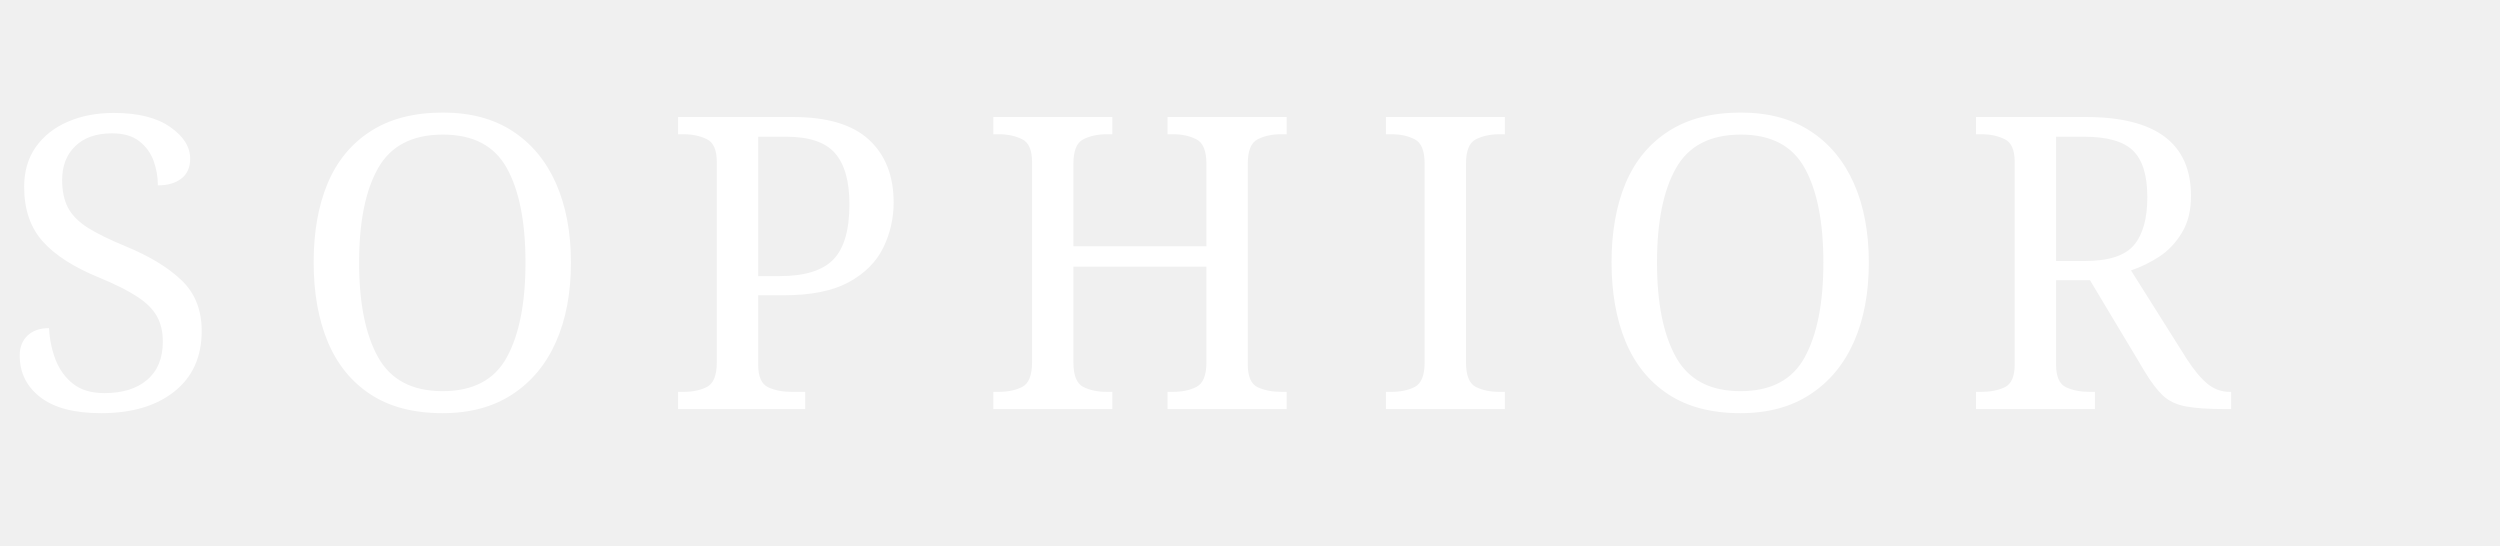
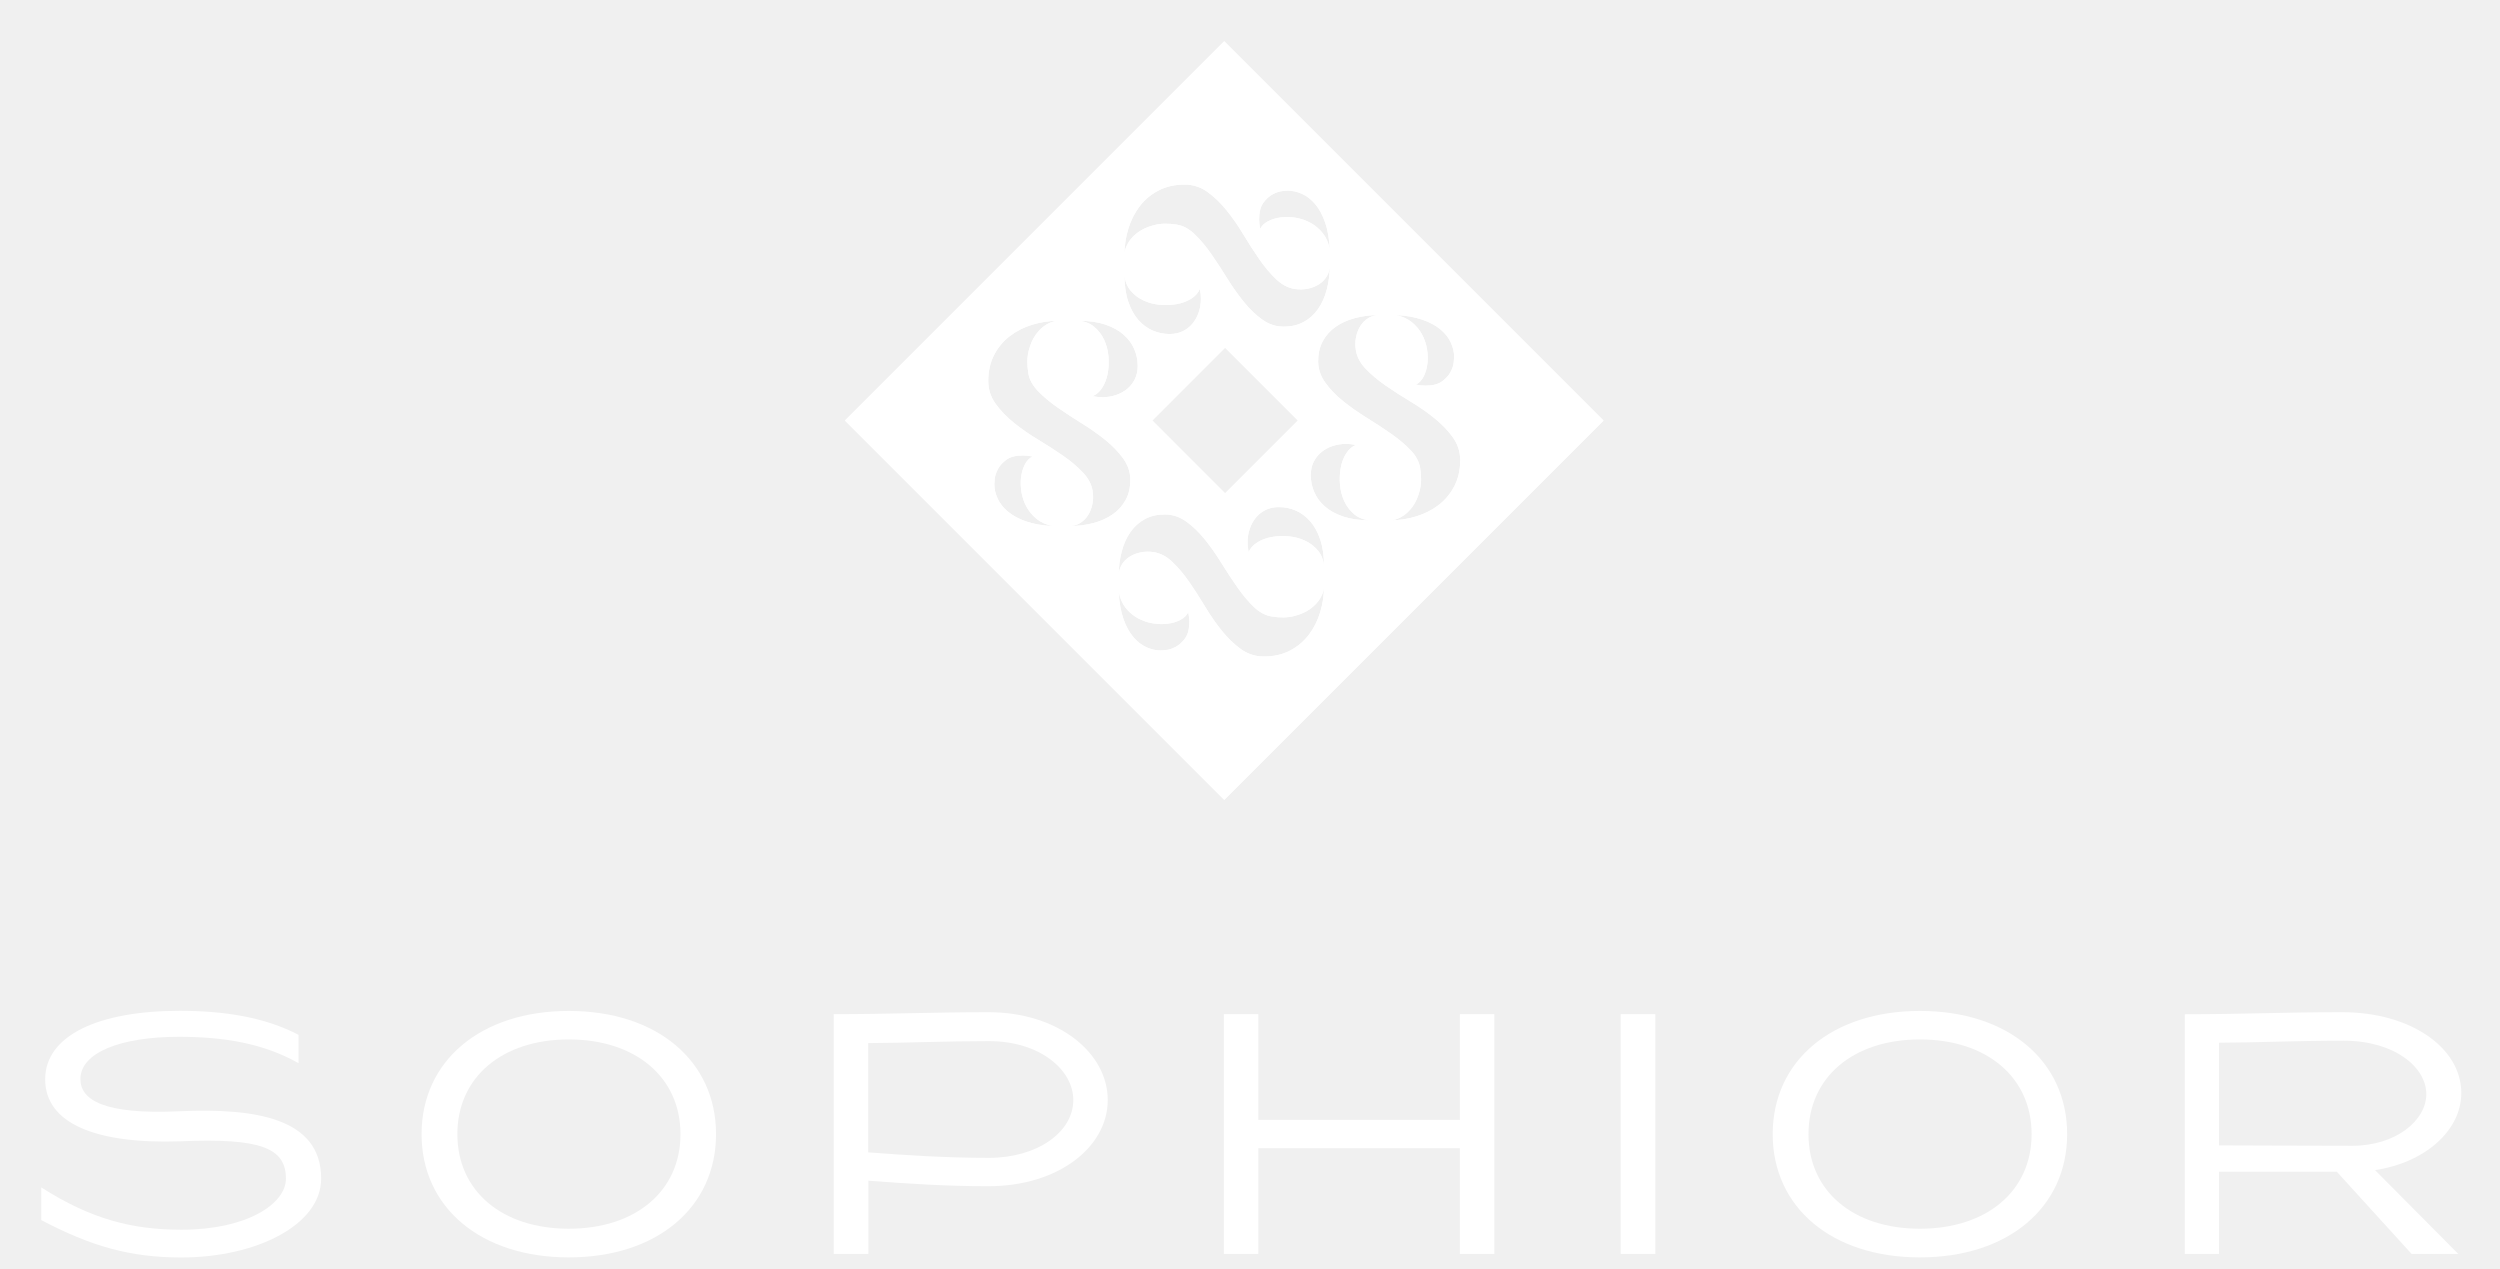
- <svg xmlns="http://www.w3.org/2000/svg" viewBox="0 0 220 48" width="220" height="48" role="img" aria-label="SOPHIOR">
-   <text x="0" y="36" font-family="'Playfair Display', serif" font-size="36" font-weight="400" letter-spacing="6" fill="#FFFFFF">SOPHIOR</text>
+ <svg xmlns="http://www.w3.org/2000/svg" width="922" height="468" viewBox="979 661 922 468">
+   <path fill-rule="nonzero" fill="#FFFFFF" fill-opacity="1" d="M 994.207 1098.91 C 1012.648 1110.672 1027.75 1114.52 1045.973 1114.52 C 1070 1114.52 1084.449 1105.008 1084.449 1095.715 C 1084.449 1084.391 1075.301 1080.617 1045.316 1081.922 C 1014.465 1082.941 995.66 1075.391 995.66 1059.055 C 995.66 1042.938 1015.191 1033.789 1045.246 1033.789 C 1061.652 1033.789 1076.609 1036.113 1089.098 1042.648 L 1089.098 1053.102 C 1076.172 1045.77 1061.508 1043.371 1044.953 1043.371 C 1023.539 1043.371 1008.656 1049.18 1008.656 1058.98 C 1008.656 1066.605 1017.223 1072.195 1045.535 1070.816 C 1072.832 1069.652 1097.445 1073.211 1097.445 1095.645 C 1097.445 1112.848 1073.34 1124.758 1045.898 1124.758 C 1026.949 1124.758 1012.574 1120.617 994.207 1110.961 Z M 994.207 1098.91 " />
+   <path fill-rule="nonzero" fill="#FFFFFF" fill-opacity="1" d="M 1188.785 1114.156 C 1213.422 1114.156 1229.961 1100.262 1229.961 1079.281 C 1229.961 1058.297 1213.422 1044.344 1188.785 1044.344 C 1164.141 1044.344 1147.676 1058.297 1147.676 1079.281 C 1147.676 1100.262 1164.141 1114.156 1188.785 1114.156 M 1188.785 1033.832 C 1221.336 1033.832 1243.074 1052.301 1243.074 1079.281 C 1243.074 1106.258 1221.336 1124.727 1188.785 1124.727 C 1156.227 1124.727 1134.477 1106.258 1134.477 1079.281 C 1134.477 1052.301 1156.227 1033.832 1188.785 1033.832 " />
+   <path fill-rule="nonzero" fill="#FFFFFF" fill-opacity="1" d="M 1343.758 1088.02 C 1361.258 1088.02 1374.832 1078.727 1374.832 1066.676 C 1374.832 1055.496 1362.418 1044.969 1343.758 1044.969 C 1327.859 1044.969 1313.703 1045.621 1299.184 1045.695 L 1299.184 1085.988 C 1313.559 1087.078 1328.078 1088.02 1343.758 1088.02 M 1286.477 1035.023 C 1306.805 1035.023 1323.504 1034.297 1343.539 1034.297 C 1369.242 1034.297 1387.535 1049.254 1387.535 1066.676 C 1387.535 1084.102 1369.242 1098.477 1343.539 1098.477 C 1327.934 1098.477 1314.793 1097.605 1299.258 1096.441 L 1299.258 1123.449 L 1286.477 1123.449 Z M 1286.477 1035.023 " />
+   <path fill-rule="nonzero" fill="#FFFFFF" fill-opacity="1" d="M 1430.359 1035.023 L 1443.062 1035.023 L 1443.062 1074.012 L 1517.406 1074.012 L 1517.406 1035.023 L 1530.113 1035.023 L 1530.113 1123.449 L 1517.406 1123.449 L 1517.406 1084.465 L 1443.062 1084.465 L 1443.062 1123.449 L 1430.359 1123.449 Z M 1430.359 1035.023 " />
+   <path fill-rule="nonzero" fill="#FFFFFF" fill-opacity="1" d="M 1576.711 1035.023 L 1589.488 1035.023 L 1589.488 1123.449 L 1576.711 1123.449 Z M 1576.711 1035.023 " />
+   <path fill-rule="nonzero" fill="#FFFFFF" fill-opacity="1" d="M 1687.074 1114.156 C 1711.715 1114.156 1728.254 1100.262 1728.254 1079.281 C 1728.254 1058.297 1711.715 1044.344 1687.074 1044.344 C 1662.434 1044.344 1645.969 1058.297 1645.969 1079.281 C 1645.969 1100.262 1662.434 1114.156 1687.074 1114.156 M 1687.074 1033.832 C 1719.629 1033.832 1741.363 1052.301 1741.363 1079.281 C 1741.363 1106.258 1719.629 1124.727 1687.074 1124.727 C 1654.52 1124.727 1632.77 1106.258 1632.77 1079.281 C 1632.77 1052.301 1654.52 1033.832 1687.074 1033.832 " />
+   <path fill-rule="nonzero" fill="#FFFFFF" fill-opacity="1" d="M 1846.523 1083.562 C 1862.641 1083.562 1873.82 1074.168 1873.82 1064.527 C 1873.82 1054.496 1861.984 1044.809 1843.344 1044.809 C 1824.977 1044.809 1811.516 1045.523 1797.375 1045.551 L 1797.375 1083.418 C 1805.098 1083.418 1830.043 1083.562 1846.523 1083.562 M 1784.758 1035.051 C 1807.336 1035.051 1819.75 1034.297 1842.836 1034.297 C 1867.84 1034.297 1886.727 1047.277 1886.727 1064.09 C 1886.727 1078.105 1873.098 1089.836 1854.914 1092.539 L 1885.609 1123.449 L 1868.391 1123.449 L 1840.816 1093.133 L 1797.375 1093.133 L 1797.375 1123.449 L 1784.758 1123.449 Z M 1784.758 1035.051 " />
+   <path fill-rule="nonzero" fill="#FFFFFF" fill-opacity="1" d="M 1509.5 847.305 C 1507.07 849.152 1504.301 850.547 1501.191 851.484 C 1498.082 852.422 1494.902 852.895 1491.664 852.895 C 1492.961 852.895 1494.352 852.473 1495.844 851.629 C 1497.336 850.789 1498.68 849.559 1499.879 847.938 C 1501.078 846.316 1501.984 844.293 1502.598 841.863 C 1503.215 839.434 1503.262 836.66 1502.746 833.551 C 1502.355 831.219 1501.156 829.016 1499.148 826.941 C 1497.141 824.871 1494.742 822.859 1491.957 820.918 C 1489.172 818.973 1486.207 817.031 1483.062 815.086 C 1479.922 813.141 1477.02 811.102 1474.363 808.965 C 1471.707 806.824 1469.504 804.543 1467.758 802.109 C 1466.008 799.68 1465.133 797.043 1465.133 794.191 C 1465.133 791.402 1465.699 788.957 1466.832 786.852 C 1467.965 784.746 1469.539 782.98 1471.547 781.555 C 1473.555 780.129 1475.953 779.043 1478.738 778.301 C 1481.523 777.555 1484.539 777.18 1487.777 777.18 C 1486.285 777.18 1484.941 777.539 1483.746 778.25 C 1482.543 778.965 1481.559 779.918 1480.777 781.117 C 1480.004 782.316 1479.453 783.691 1479.129 785.25 C 1478.801 786.805 1478.77 788.422 1479.031 790.105 C 1479.418 792.57 1480.633 794.871 1482.676 797.008 C 1484.715 799.145 1487.16 801.203 1490.012 803.18 C 1492.863 805.156 1495.906 807.117 1499.148 809.059 C 1502.387 811.004 1505.371 813.078 1508.09 815.281 C 1510.812 817.484 1513.062 819.832 1514.844 822.328 C 1516.629 824.82 1517.52 827.625 1517.52 830.734 C 1517.52 834.363 1516.789 837.57 1515.332 840.355 C 1513.875 843.145 1511.93 845.461 1509.5 847.305 M 1445.715 849.086 C 1447.141 848.371 1448.793 848.016 1450.672 848.016 C 1452.809 848.016 1454.867 848.434 1456.84 849.277 C 1458.816 850.117 1460.582 851.418 1462.137 853.164 C 1463.691 854.914 1464.941 857.164 1465.879 859.922 C 1466.82 862.676 1467.289 865.961 1467.289 869.785 C 1467.094 867.516 1466.348 865.605 1465.055 864.051 C 1463.758 862.496 1462.172 861.281 1460.293 860.406 C 1458.414 859.531 1456.402 858.996 1454.266 858.805 C 1452.129 858.609 1450.055 858.688 1448.047 859.047 C 1446.039 859.402 1444.254 860.066 1442.699 861.039 C 1441.145 862.012 1440.078 863.207 1439.492 864.633 C 1439.363 864.051 1439.266 863.449 1439.203 862.836 C 1439.137 862.219 1439.105 861.621 1439.105 861.039 C 1439.105 859.289 1439.363 857.637 1439.883 856.082 C 1440.402 854.527 1441.145 853.148 1442.117 851.949 C 1443.09 850.75 1444.289 849.797 1445.715 849.086 M 1475.434 828.305 C 1474.461 829.859 1473.797 831.641 1473.441 833.648 C 1473.086 835.66 1473.004 837.73 1473.199 839.871 C 1473.395 842.008 1473.93 844.016 1474.801 845.895 C 1475.676 847.777 1476.891 849.363 1478.445 850.656 C 1480.004 851.953 1481.914 852.699 1484.18 852.895 C 1480.359 852.895 1477.07 852.422 1474.316 851.484 C 1471.562 850.547 1469.312 849.297 1467.562 847.742 C 1465.812 846.188 1464.516 844.422 1463.676 842.445 C 1462.832 840.469 1462.41 838.41 1462.41 836.273 C 1462.41 834.395 1462.766 832.742 1463.48 831.316 C 1464.191 829.895 1465.148 828.691 1466.348 827.723 C 1467.547 826.75 1468.922 826.004 1470.477 825.484 C 1472.031 824.969 1473.684 824.707 1475.434 824.707 C 1476.016 824.707 1476.613 824.742 1477.23 824.805 C 1477.848 824.871 1478.445 824.969 1479.031 825.098 C 1477.605 825.68 1476.406 826.75 1475.434 828.305 M 1454.754 900.938 C 1451.969 902.395 1448.758 903.121 1445.129 903.121 C 1442.02 903.121 1439.219 902.23 1436.723 900.449 C 1434.23 898.668 1431.879 896.418 1429.676 893.695 C 1427.473 890.973 1425.398 887.992 1423.457 884.754 C 1421.512 881.512 1419.555 878.469 1417.578 875.617 C 1415.602 872.766 1413.543 870.32 1411.402 868.277 C 1409.266 866.238 1406.965 865.023 1404.504 864.633 C 1402.82 864.375 1401.199 864.406 1399.645 864.73 C 1398.09 865.055 1396.715 865.605 1395.512 866.383 C 1394.316 867.16 1393.359 868.148 1392.645 869.348 C 1391.934 870.547 1391.578 871.891 1391.578 873.383 C 1391.578 870.141 1391.953 867.129 1392.695 864.344 C 1393.441 861.555 1394.527 859.156 1395.953 857.148 C 1397.375 855.141 1399.145 853.57 1401.246 852.438 C 1403.355 851.301 1405.801 850.734 1408.586 850.734 C 1411.438 850.734 1414.078 851.609 1416.508 853.359 C 1418.938 855.109 1421.223 857.312 1423.359 859.969 C 1425.496 862.625 1427.539 865.523 1429.48 868.668 C 1431.426 871.809 1433.371 874.773 1435.312 877.562 C 1437.258 880.348 1439.266 882.742 1441.34 884.754 C 1443.414 886.762 1445.613 887.961 1447.949 888.348 C 1451.059 888.867 1453.828 888.816 1456.258 888.203 C 1458.688 887.586 1460.715 886.68 1462.332 885.48 C 1463.953 884.281 1465.184 882.938 1466.027 881.449 C 1466.867 879.957 1467.289 878.562 1467.289 877.27 C 1467.289 880.508 1466.82 883.684 1465.879 886.793 C 1464.941 889.902 1463.547 892.676 1461.703 895.105 C 1459.855 897.535 1457.539 899.477 1454.754 900.938 M 1412.57 899.574 C 1411.273 900.254 1410.078 900.645 1408.973 900.742 C 1407.875 900.84 1407.227 900.887 1407.031 900.887 C 1405.281 900.887 1403.516 900.48 1401.734 899.672 C 1399.953 898.859 1398.332 897.582 1396.875 895.832 C 1395.418 894.082 1394.219 891.848 1393.277 889.125 C 1392.34 886.406 1391.77 883.133 1391.578 879.309 C 1392.031 881.645 1392.891 883.602 1394.152 885.191 C 1395.418 886.777 1396.906 888.043 1398.625 888.98 C 1400.34 889.918 1402.156 890.551 1404.066 890.875 C 1405.977 891.199 1407.824 891.25 1409.605 891.023 C 1411.391 890.793 1412.961 890.324 1414.32 889.613 C 1415.68 888.898 1416.652 887.961 1417.234 886.793 C 1417.367 887.441 1417.465 888.059 1417.527 888.641 C 1417.594 889.223 1417.625 889.773 1417.625 890.293 C 1417.625 892.949 1417.105 894.988 1416.07 896.418 C 1415.035 897.84 1413.867 898.895 1412.57 899.574 M 1389.445 850.645 C 1387.438 852.07 1385.043 853.156 1382.254 853.902 C 1379.469 854.645 1376.457 855.02 1373.215 855.02 C 1374.707 855.02 1376.051 854.664 1377.25 853.949 C 1378.449 853.238 1379.434 852.281 1380.215 851.086 C 1380.988 849.883 1381.543 848.508 1381.863 846.953 C 1382.191 845.398 1382.223 843.777 1381.961 842.094 C 1381.574 839.629 1380.359 837.332 1378.316 835.191 C 1376.277 833.055 1373.832 830.996 1370.98 829.02 C 1368.129 827.043 1365.086 825.086 1361.844 823.141 C 1358.605 821.195 1355.625 819.125 1352.902 816.922 C 1350.18 814.719 1347.93 812.367 1346.148 809.875 C 1344.367 807.379 1343.473 804.578 1343.473 801.469 C 1343.473 797.84 1344.203 794.629 1345.66 791.844 C 1347.121 789.059 1349.062 786.742 1351.492 784.895 C 1353.922 783.051 1356.691 781.656 1359.805 780.719 C 1362.914 779.777 1366.09 779.309 1369.328 779.309 C 1368.031 779.309 1366.641 779.73 1365.148 780.57 C 1363.66 781.41 1362.316 782.645 1361.113 784.266 C 1359.918 785.883 1359.012 787.91 1358.395 790.34 C 1357.777 792.77 1357.73 795.539 1358.25 798.648 C 1358.637 800.98 1359.836 803.184 1361.844 805.258 C 1363.852 807.332 1366.25 809.34 1369.035 811.281 C 1371.824 813.227 1374.789 815.172 1377.93 817.113 C 1381.074 819.059 1383.973 821.102 1386.629 823.238 C 1389.285 825.375 1391.488 827.66 1393.238 830.09 C 1394.984 832.52 1395.859 835.16 1395.859 838.012 C 1395.859 840.797 1395.297 843.242 1394.16 845.348 C 1393.027 847.453 1391.457 849.219 1389.445 850.645 M 1357.469 853.32 C 1354.75 852.379 1352.512 851.18 1350.766 849.723 C 1349.016 848.266 1347.734 846.645 1346.926 844.863 C 1346.113 843.082 1345.711 841.316 1345.711 839.566 C 1345.711 839.371 1345.758 838.723 1345.855 837.621 C 1345.953 836.52 1346.344 835.32 1347.023 834.027 C 1347.703 832.73 1348.758 831.562 1350.18 830.527 C 1351.605 829.488 1353.648 828.973 1356.305 828.973 C 1356.824 828.973 1357.375 829.004 1357.957 829.07 C 1358.539 829.133 1359.156 829.23 1359.805 829.359 C 1358.637 829.945 1357.699 830.918 1356.984 832.277 C 1356.273 833.637 1355.805 835.207 1355.574 836.992 C 1355.348 838.773 1355.398 840.617 1355.723 842.531 C 1356.047 844.441 1356.676 846.258 1357.617 847.973 C 1358.555 849.688 1359.82 851.18 1361.406 852.445 C 1362.996 853.707 1364.953 854.566 1367.285 855.02 C 1363.465 854.824 1360.191 854.258 1357.469 853.32 M 1415.281 783.117 C 1413.855 783.832 1412.203 784.188 1410.324 784.188 C 1408.184 784.188 1406.129 783.766 1404.152 782.922 C 1402.176 782.082 1400.41 780.785 1398.855 779.035 C 1397.301 777.285 1396.051 775.035 1395.113 772.281 C 1394.176 769.527 1393.703 766.238 1393.703 762.414 C 1393.898 764.684 1394.645 766.594 1395.938 768.148 C 1397.234 769.707 1398.82 770.922 1400.703 771.797 C 1402.578 772.668 1404.59 773.203 1406.727 773.398 C 1408.863 773.594 1410.938 773.512 1412.945 773.156 C 1414.957 772.801 1416.738 772.137 1418.293 771.164 C 1419.848 770.191 1420.918 768.992 1421.5 767.566 C 1421.629 768.148 1421.727 768.75 1421.793 769.363 C 1421.855 769.98 1421.891 770.582 1421.891 771.164 C 1421.891 772.91 1421.629 774.566 1421.109 776.121 C 1420.594 777.676 1419.848 779.051 1418.875 780.25 C 1417.902 781.449 1416.703 782.406 1415.281 783.117 M 1385.559 803.898 C 1386.531 802.344 1387.195 800.559 1387.551 798.551 C 1387.906 796.543 1387.988 794.469 1387.793 792.332 C 1387.602 790.191 1387.066 788.184 1386.191 786.305 C 1385.316 784.426 1384.102 782.84 1382.547 781.543 C 1380.988 780.246 1379.082 779.504 1376.812 779.309 C 1380.637 779.309 1383.922 779.777 1386.676 780.719 C 1389.43 781.656 1391.684 782.902 1393.43 784.461 C 1395.18 786.012 1396.477 787.777 1397.32 789.754 C 1398.164 791.73 1398.582 793.789 1398.582 795.926 C 1398.582 797.805 1398.227 799.457 1397.512 800.883 C 1396.801 802.309 1395.848 803.508 1394.645 804.48 C 1393.449 805.453 1392.07 806.195 1390.516 806.715 C 1388.961 807.234 1387.309 807.492 1385.559 807.492 C 1384.977 807.492 1384.379 807.461 1383.762 807.395 C 1383.145 807.332 1382.547 807.234 1381.961 807.105 C 1383.391 806.52 1384.586 805.453 1385.559 803.898 M 1457.656 816.082 L 1430.816 842.922 L 1403.977 816.082 L 1430.816 789.242 Z M 1406.242 731.266 C 1409.027 729.809 1412.234 729.078 1415.863 729.078 C 1418.973 729.078 1421.773 729.969 1424.27 731.75 C 1426.766 733.535 1429.113 735.785 1431.316 738.508 C 1433.52 741.227 1435.594 744.211 1437.539 747.449 C 1439.48 750.688 1441.441 753.734 1443.418 756.586 C 1445.395 759.438 1447.453 761.883 1449.59 763.922 C 1451.727 765.965 1454.027 767.18 1456.488 767.566 C 1458.172 767.824 1459.793 767.793 1461.348 767.469 C 1462.902 767.145 1464.281 766.594 1465.48 765.816 C 1466.68 765.039 1467.633 764.051 1468.348 762.852 C 1469.059 761.656 1469.414 760.312 1469.418 758.82 C 1469.418 762.059 1469.043 765.074 1468.297 767.859 C 1467.551 770.645 1466.469 773.043 1465.043 775.051 C 1463.617 777.059 1461.852 778.633 1459.746 779.766 C 1457.641 780.898 1455.191 781.465 1452.406 781.465 C 1449.555 781.465 1446.918 780.59 1444.484 778.84 C 1442.055 777.094 1439.773 774.891 1437.633 772.23 C 1435.496 769.574 1433.453 766.676 1431.512 763.531 C 1429.566 760.391 1427.625 757.426 1425.68 754.641 C 1423.734 751.855 1421.727 749.457 1419.652 747.449 C 1417.578 745.441 1415.379 744.238 1413.043 743.852 C 1409.934 743.336 1407.164 743.383 1404.734 743.996 C 1402.305 744.613 1400.277 745.52 1398.66 746.719 C 1397.039 747.918 1395.809 749.262 1394.969 750.754 C 1394.125 752.242 1393.703 753.637 1393.703 754.93 C 1393.703 751.691 1394.176 748.516 1395.113 745.406 C 1396.051 742.297 1397.445 739.527 1399.293 737.098 C 1401.137 734.668 1403.453 732.723 1406.242 731.266 M 1448.422 732.625 C 1449.719 731.945 1450.918 731.559 1452.02 731.461 C 1453.121 731.363 1453.77 731.312 1453.961 731.312 C 1455.711 731.312 1457.477 731.719 1459.258 732.527 C 1461.039 733.34 1462.66 734.617 1464.121 736.367 C 1465.578 738.117 1466.773 740.352 1467.715 743.074 C 1468.652 745.797 1469.223 749.066 1469.418 752.891 C 1468.961 750.559 1468.105 748.598 1466.84 747.012 C 1465.578 745.426 1464.086 744.16 1462.371 743.219 C 1460.652 742.281 1458.836 741.648 1456.926 741.324 C 1455.016 741.004 1453.168 740.953 1451.387 741.18 C 1449.605 741.406 1448.031 741.875 1446.672 742.59 C 1445.312 743.301 1444.34 744.238 1443.758 745.406 C 1443.625 744.762 1443.527 744.145 1443.465 743.559 C 1443.398 742.977 1443.367 742.426 1443.367 741.906 C 1443.367 739.254 1443.887 737.211 1444.922 735.785 C 1445.961 734.359 1447.125 733.305 1448.422 732.625 M 1503.523 778.883 C 1506.246 779.82 1508.48 781.02 1510.23 782.477 C 1511.977 783.938 1513.258 785.555 1514.066 787.336 C 1514.879 789.121 1515.281 790.887 1515.281 792.637 C 1515.281 792.828 1515.234 793.477 1515.137 794.578 C 1515.039 795.68 1514.652 796.879 1513.969 798.176 C 1513.289 799.473 1512.234 800.637 1510.812 801.672 C 1509.387 802.711 1507.344 803.227 1504.688 803.227 C 1504.172 803.227 1503.621 803.195 1503.035 803.133 C 1502.453 803.066 1501.836 802.969 1501.191 802.84 C 1502.355 802.258 1503.293 801.285 1504.008 799.926 C 1504.719 798.562 1505.191 796.992 1505.418 795.211 C 1505.645 793.43 1505.594 791.582 1505.273 789.672 C 1504.945 787.762 1504.316 785.945 1503.379 784.227 C 1502.438 782.512 1501.172 781.02 1499.586 779.758 C 1498 778.492 1496.039 777.637 1493.707 777.18 C 1497.527 777.375 1500.801 777.941 1503.523 778.883 M 1430.496 676.211 L 1290.605 816.102 L 1430.496 955.988 L 1570.387 816.102 Z M 1430.496 676.211 " />
+   <path fill-rule="nonzero" fill="#FFFFFF" fill-opacity="1" d="M 1509.5 847.305 C 1507.07 849.152 1504.301 850.547 1501.191 851.484 C 1498.082 852.422 1494.902 852.895 1491.664 852.895 C 1492.961 852.895 1494.352 852.473 1495.844 851.629 C 1497.336 850.789 1498.68 849.559 1499.879 847.938 C 1501.078 846.316 1501.984 844.293 1502.598 841.863 C 1503.215 839.434 1503.262 836.66 1502.746 833.551 C 1502.355 831.219 1501.156 829.016 1499.148 826.941 C 1497.141 824.871 1494.742 822.859 1491.957 820.918 C 1489.172 818.973 1486.207 817.031 1483.062 815.086 C 1479.922 813.141 1477.02 811.102 1474.363 808.965 C 1471.707 806.824 1469.504 804.543 1467.758 802.109 C 1466.008 799.68 1465.133 797.043 1465.133 794.191 C 1465.133 791.402 1465.699 788.957 1466.832 786.852 C 1467.965 784.746 1469.539 782.98 1471.547 781.555 C 1473.555 780.129 1475.953 779.043 1478.738 778.301 C 1481.523 777.555 1484.539 777.18 1487.777 777.18 C 1486.285 777.18 1484.941 777.539 1483.746 778.25 C 1482.543 778.965 1481.559 779.918 1480.777 781.117 C 1480.004 782.316 1479.453 783.691 1479.129 785.25 C 1478.801 786.805 1478.77 788.422 1479.031 790.105 C 1479.418 792.57 1480.633 794.871 1482.676 797.008 C 1484.715 799.145 1487.16 801.203 1490.012 803.18 C 1492.863 805.156 1495.906 807.117 1499.148 809.059 C 1502.387 811.004 1505.371 813.078 1508.09 815.281 C 1510.812 817.484 1513.062 819.832 1514.844 822.328 C 1516.629 824.82 1517.52 827.625 1517.52 830.734 C 1517.52 834.363 1516.789 837.57 1515.332 840.355 C 1513.875 843.145 1511.93 845.461 1509.5 847.305 M 1445.715 849.086 C 1447.141 848.371 1448.793 848.016 1450.672 848.016 C 1452.809 848.016 1454.867 848.434 1456.84 849.277 C 1458.816 850.117 1460.582 851.418 1462.137 853.164 C 1463.691 854.914 1464.941 857.164 1465.879 859.922 C 1466.82 862.676 1467.289 865.961 1467.289 869.785 C 1467.094 867.516 1466.348 865.605 1465.055 864.051 C 1463.758 862.496 1462.172 861.281 1460.293 860.406 C 1458.414 859.531 1456.402 858.996 1454.266 858.805 C 1452.129 858.609 1450.055 858.688 1448.047 859.047 C 1446.039 859.402 1444.254 860.066 1442.699 861.039 C 1441.145 862.012 1440.078 863.207 1439.492 864.633 C 1439.363 864.051 1439.266 863.449 1439.203 862.836 C 1439.137 862.219 1439.105 861.621 1439.105 861.039 C 1439.105 859.289 1439.363 857.637 1439.883 856.082 C 1440.402 854.527 1441.145 853.148 1442.117 851.949 C 1443.09 850.75 1444.289 849.797 1445.715 849.086 M 1475.434 828.305 C 1474.461 829.859 1473.797 831.641 1473.441 833.648 C 1473.086 835.66 1473.004 837.73 1473.199 839.871 C 1473.395 842.008 1473.93 844.016 1474.801 845.895 C 1475.676 847.777 1476.891 849.363 1478.445 850.656 C 1480.004 851.953 1481.914 852.699 1484.18 852.895 C 1480.359 852.895 1477.07 852.422 1474.316 851.484 C 1471.562 850.547 1469.312 849.297 1467.562 847.742 C 1465.812 846.188 1464.516 844.422 1463.676 842.445 C 1462.832 840.469 1462.41 838.41 1462.41 836.273 C 1462.41 834.395 1462.766 832.742 1463.48 831.316 C 1464.191 829.895 1465.148 828.691 1466.348 827.723 C 1467.547 826.75 1468.922 826.004 1470.477 825.484 C 1472.031 824.969 1473.684 824.707 1475.434 824.707 C 1476.016 824.707 1476.613 824.742 1477.23 824.805 C 1477.848 824.871 1478.445 824.969 1479.031 825.098 C 1477.605 825.68 1476.406 826.75 1475.434 828.305 M 1454.754 900.938 C 1451.969 902.395 1448.758 903.121 1445.129 903.121 C 1442.02 903.121 1439.219 902.23 1436.723 900.449 C 1434.23 898.668 1431.879 896.418 1429.676 893.695 C 1427.473 890.973 1425.398 887.992 1423.457 884.754 C 1421.512 881.512 1419.555 878.469 1417.578 875.617 C 1415.602 872.766 1413.543 870.32 1411.402 868.277 C 1409.266 866.238 1406.965 865.023 1404.504 864.633 C 1402.82 864.375 1401.199 864.406 1399.645 864.73 C 1398.09 865.055 1396.715 865.605 1395.512 866.383 C 1394.316 867.16 1393.359 868.148 1392.645 869.348 C 1391.934 870.547 1391.578 871.891 1391.578 873.383 C 1391.578 870.141 1391.953 867.129 1392.695 864.344 C 1393.441 861.555 1394.527 859.156 1395.953 857.148 C 1397.375 855.141 1399.145 853.57 1401.246 852.438 C 1403.355 851.301 1405.801 850.734 1408.586 850.734 C 1411.438 850.734 1414.078 851.609 1416.508 853.359 C 1418.938 855.109 1421.223 857.312 1423.359 859.969 C 1425.496 862.625 1427.539 865.523 1429.48 868.668 C 1431.426 871.809 1433.371 874.773 1435.312 877.562 C 1437.258 880.348 1439.266 882.742 1441.34 884.754 C 1443.414 886.762 1445.613 887.961 1447.949 888.348 C 1451.059 888.867 1453.828 888.816 1456.258 888.203 C 1458.688 887.586 1460.715 886.68 1462.332 885.48 C 1463.953 884.281 1465.184 882.938 1466.027 881.449 C 1466.867 879.957 1467.289 878.562 1467.289 877.27 C 1467.289 880.508 1466.82 883.684 1465.879 886.793 C 1464.941 889.902 1463.547 892.676 1461.703 895.105 C 1459.855 897.535 1457.539 899.477 1454.754 900.938 M 1412.57 899.574 C 1411.273 900.254 1410.078 900.645 1408.973 900.742 C 1407.875 900.84 1407.227 900.887 1407.031 900.887 C 1405.281 900.887 1403.516 900.48 1401.734 899.672 C 1399.953 898.859 1398.332 897.582 1396.875 895.832 C 1395.418 894.082 1394.219 891.848 1393.277 889.125 C 1392.34 886.406 1391.77 883.133 1391.578 879.309 C 1392.031 881.645 1392.891 883.602 1394.152 885.191 C 1395.418 886.777 1396.906 888.043 1398.625 888.98 C 1400.34 889.918 1402.156 890.551 1404.066 890.875 C 1405.977 891.199 1407.824 891.25 1409.605 891.023 C 1411.391 890.793 1412.961 890.324 1414.32 889.613 C 1415.68 888.898 1416.652 887.961 1417.234 886.793 C 1417.367 887.441 1417.465 888.059 1417.527 888.641 C 1417.594 889.223 1417.625 889.773 1417.625 890.293 C 1417.625 892.949 1417.105 894.988 1416.07 896.418 C 1415.035 897.84 1413.867 898.895 1412.57 899.574 M 1389.445 850.645 C 1387.438 852.07 1385.043 853.156 1382.254 853.902 C 1379.469 854.645 1376.457 855.02 1373.215 855.02 C 1374.707 855.02 1376.051 854.664 1377.25 853.949 C 1378.449 853.238 1379.434 852.281 1380.215 851.086 C 1380.988 849.883 1381.543 848.508 1381.863 846.953 C 1382.191 845.398 1382.223 843.777 1381.961 842.094 C 1381.574 839.629 1380.359 837.332 1378.316 835.191 C 1376.277 833.055 1373.832 830.996 1370.98 829.02 C 1368.129 827.043 1365.086 825.086 1361.844 823.141 C 1358.605 821.195 1355.625 819.125 1352.902 816.922 C 1350.18 814.719 1347.93 812.367 1346.148 809.875 C 1344.367 807.379 1343.473 804.578 1343.473 801.469 C 1343.473 797.84 1344.203 794.629 1345.66 791.844 C 1347.121 789.059 1349.062 786.742 1351.492 784.895 C 1353.922 783.051 1356.691 781.656 1359.805 780.719 C 1362.914 779.777 1366.09 779.309 1369.328 779.309 C 1368.031 779.309 1366.641 779.73 1365.148 780.57 C 1363.66 781.41 1362.316 782.645 1361.113 784.266 C 1359.918 785.883 1359.012 787.91 1358.395 790.34 C 1357.777 792.77 1357.73 795.539 1358.25 798.648 C 1358.637 800.98 1359.836 803.184 1361.844 805.258 C 1363.852 807.332 1366.25 809.34 1369.035 811.281 C 1371.824 813.227 1374.789 815.172 1377.93 817.113 C 1381.074 819.059 1383.973 821.102 1386.629 823.238 C 1389.285 825.375 1391.488 827.66 1393.238 830.09 C 1394.984 832.52 1395.859 835.16 1395.859 838.012 C 1395.859 840.797 1395.297 843.242 1394.16 845.348 C 1393.027 847.453 1391.457 849.219 1389.445 850.645 M 1357.469 853.32 C 1354.75 852.379 1352.512 851.18 1350.766 849.723 C 1349.016 848.266 1347.734 846.645 1346.926 844.863 C 1346.113 843.082 1345.711 841.316 1345.711 839.566 C 1345.711 839.371 1345.758 838.723 1345.855 837.621 C 1345.953 836.52 1346.344 835.32 1347.023 834.027 C 1347.703 832.73 1348.758 831.562 1350.18 830.527 C 1351.605 829.488 1353.648 828.973 1356.305 828.973 C 1356.824 828.973 1357.375 829.004 1357.957 829.07 C 1358.539 829.133 1359.156 829.23 1359.805 829.359 C 1358.637 829.945 1357.699 830.918 1356.984 832.277 C 1356.273 833.637 1355.805 835.207 1355.574 836.992 C 1355.348 838.773 1355.398 840.617 1355.723 842.531 C 1356.047 844.441 1356.676 846.258 1357.617 847.973 C 1358.555 849.688 1359.82 851.18 1361.406 852.445 C 1362.996 853.707 1364.953 854.566 1367.285 855.02 C 1363.465 854.824 1360.191 854.258 1357.469 853.32 M 1415.281 783.117 C 1413.855 783.832 1412.203 784.188 1410.324 784.188 C 1408.184 784.188 1406.129 783.766 1404.152 782.922 C 1402.176 782.082 1400.41 780.785 1398.855 779.035 C 1397.301 777.285 1396.051 775.035 1395.113 772.281 C 1394.176 769.527 1393.703 766.238 1393.703 762.414 C 1393.898 764.684 1394.645 766.594 1395.938 768.148 C 1397.234 769.707 1398.82 770.922 1400.703 771.797 C 1402.578 772.668 1404.59 773.203 1406.727 773.398 C 1408.863 773.594 1410.938 773.512 1412.945 773.156 C 1414.957 772.801 1416.738 772.137 1418.293 771.164 C 1419.848 770.191 1420.918 768.992 1421.5 767.566 C 1421.629 768.148 1421.727 768.75 1421.793 769.363 C 1421.855 769.98 1421.891 770.582 1421.891 771.164 C 1421.891 772.91 1421.629 774.566 1421.109 776.121 C 1420.594 777.676 1419.848 779.051 1418.875 780.25 C 1417.902 781.449 1416.703 782.406 1415.281 783.117 M 1385.559 803.898 C 1386.531 802.344 1387.195 800.559 1387.551 798.551 C 1387.906 796.543 1387.988 794.469 1387.793 792.332 C 1387.602 790.191 1387.066 788.184 1386.191 786.305 C 1385.316 784.426 1384.102 782.84 1382.547 781.543 C 1380.988 780.246 1379.082 779.504 1376.812 779.309 C 1380.637 779.309 1383.922 779.777 1386.676 780.719 C 1389.43 781.656 1391.684 782.902 1393.43 784.461 C 1395.18 786.012 1396.477 787.777 1397.32 789.754 C 1398.164 791.73 1398.582 793.789 1398.582 795.926 C 1398.582 797.805 1398.227 799.457 1397.512 800.883 C 1396.801 802.309 1395.848 803.508 1394.645 804.48 C 1393.449 805.453 1392.07 806.195 1390.516 806.715 C 1388.961 807.234 1387.309 807.492 1385.559 807.492 C 1384.977 807.492 1384.379 807.461 1383.762 807.395 C 1383.145 807.332 1382.547 807.234 1381.961 807.105 C 1383.391 806.52 1384.586 805.453 1385.559 803.898 M 1457.656 816.082 L 1430.816 842.922 L 1403.977 816.082 L 1430.816 789.242 Z M 1406.242 731.266 C 1409.027 729.809 1412.234 729.078 1415.863 729.078 C 1418.973 729.078 1421.773 729.969 1424.27 731.75 C 1426.766 733.535 1429.113 735.785 1431.316 738.508 C 1433.52 741.227 1435.594 744.211 1437.539 747.449 C 1439.48 750.688 1441.441 753.734 1443.418 756.586 C 1445.395 759.438 1447.453 761.883 1449.59 763.922 C 1451.727 765.965 1454.027 767.18 1456.488 767.566 C 1458.172 767.824 1459.793 767.793 1461.348 767.469 C 1462.902 767.145 1464.281 766.594 1465.48 765.816 C 1466.68 765.039 1467.633 764.051 1468.348 762.852 C 1469.059 761.656 1469.414 760.312 1469.418 758.82 C 1469.418 762.059 1469.043 765.074 1468.297 767.859 C 1467.551 770.645 1466.469 773.043 1465.043 775.051 C 1463.617 777.059 1461.852 778.633 1459.746 779.766 C 1457.641 780.898 1455.191 781.465 1452.406 781.465 C 1449.555 781.465 1446.918 780.59 1444.484 778.84 C 1442.055 777.094 1439.773 774.891 1437.633 772.23 C 1435.496 769.574 1433.453 766.676 1431.512 763.531 C 1429.566 760.391 1427.625 757.426 1425.68 754.641 C 1423.734 751.855 1421.727 749.457 1419.652 747.449 C 1417.578 745.441 1415.379 744.238 1413.043 743.852 C 1409.934 743.336 1407.164 743.383 1404.734 743.996 C 1402.305 744.613 1400.277 745.52 1398.66 746.719 C 1397.039 747.918 1395.809 749.262 1394.969 750.754 C 1394.125 752.242 1393.703 753.637 1393.703 754.93 C 1393.703 751.691 1394.176 748.516 1395.113 745.406 C 1396.051 742.297 1397.445 739.527 1399.293 737.098 C 1401.137 734.668 1403.453 732.723 1406.242 731.266 M 1448.422 732.625 C 1449.719 731.945 1450.918 731.559 1452.02 731.461 C 1453.121 731.363 1453.77 731.312 1453.961 731.312 C 1455.711 731.312 1457.477 731.719 1459.258 732.527 C 1461.039 733.34 1462.66 734.617 1464.121 736.367 C 1465.578 738.117 1466.773 740.352 1467.715 743.074 C 1468.652 745.797 1469.223 749.066 1469.418 752.891 C 1468.961 750.559 1468.105 748.598 1466.84 747.012 C 1465.578 745.426 1464.086 744.16 1462.371 743.219 C 1460.652 742.281 1458.836 741.648 1456.926 741.324 C 1455.016 741.004 1453.168 740.953 1451.387 741.18 C 1449.605 741.406 1448.031 741.875 1446.672 742.59 C 1445.312 743.301 1444.34 744.238 1443.758 745.406 C 1443.625 744.762 1443.527 744.145 1443.465 743.559 C 1443.398 742.977 1443.367 742.426 1443.367 741.906 C 1443.367 739.254 1443.887 737.211 1444.922 735.785 C 1445.961 734.359 1447.125 733.305 1448.422 732.625 M 1503.523 778.883 C 1506.246 779.82 1508.48 781.02 1510.23 782.477 C 1511.977 783.938 1513.258 785.555 1514.066 787.336 C 1514.879 789.121 1515.281 790.887 1515.281 792.637 C 1515.281 792.828 1515.234 793.477 1515.137 794.578 C 1515.039 795.68 1514.652 796.879 1513.969 798.176 C 1513.289 799.473 1512.234 800.637 1510.812 801.672 C 1509.387 802.711 1507.344 803.227 1504.688 803.227 C 1504.172 803.227 1503.621 803.195 1503.035 803.133 C 1502.453 803.066 1501.836 802.969 1501.191 802.84 C 1502.355 802.258 1503.293 801.285 1504.008 799.926 C 1504.719 798.562 1505.191 796.992 1505.418 795.211 C 1505.645 793.43 1505.594 791.582 1505.273 789.672 C 1504.945 787.762 1504.316 785.945 1503.379 784.227 C 1502.438 782.512 1501.172 781.02 1499.586 779.758 C 1498 778.492 1496.039 777.637 1493.707 777.18 C 1497.527 777.375 1500.801 777.941 1503.523 778.883 M 1430.496 676.211 L 1290.605 816.102 L 1430.496 955.988 L 1570.387 816.102 Z M 1430.496 676.211 " />
</svg>
